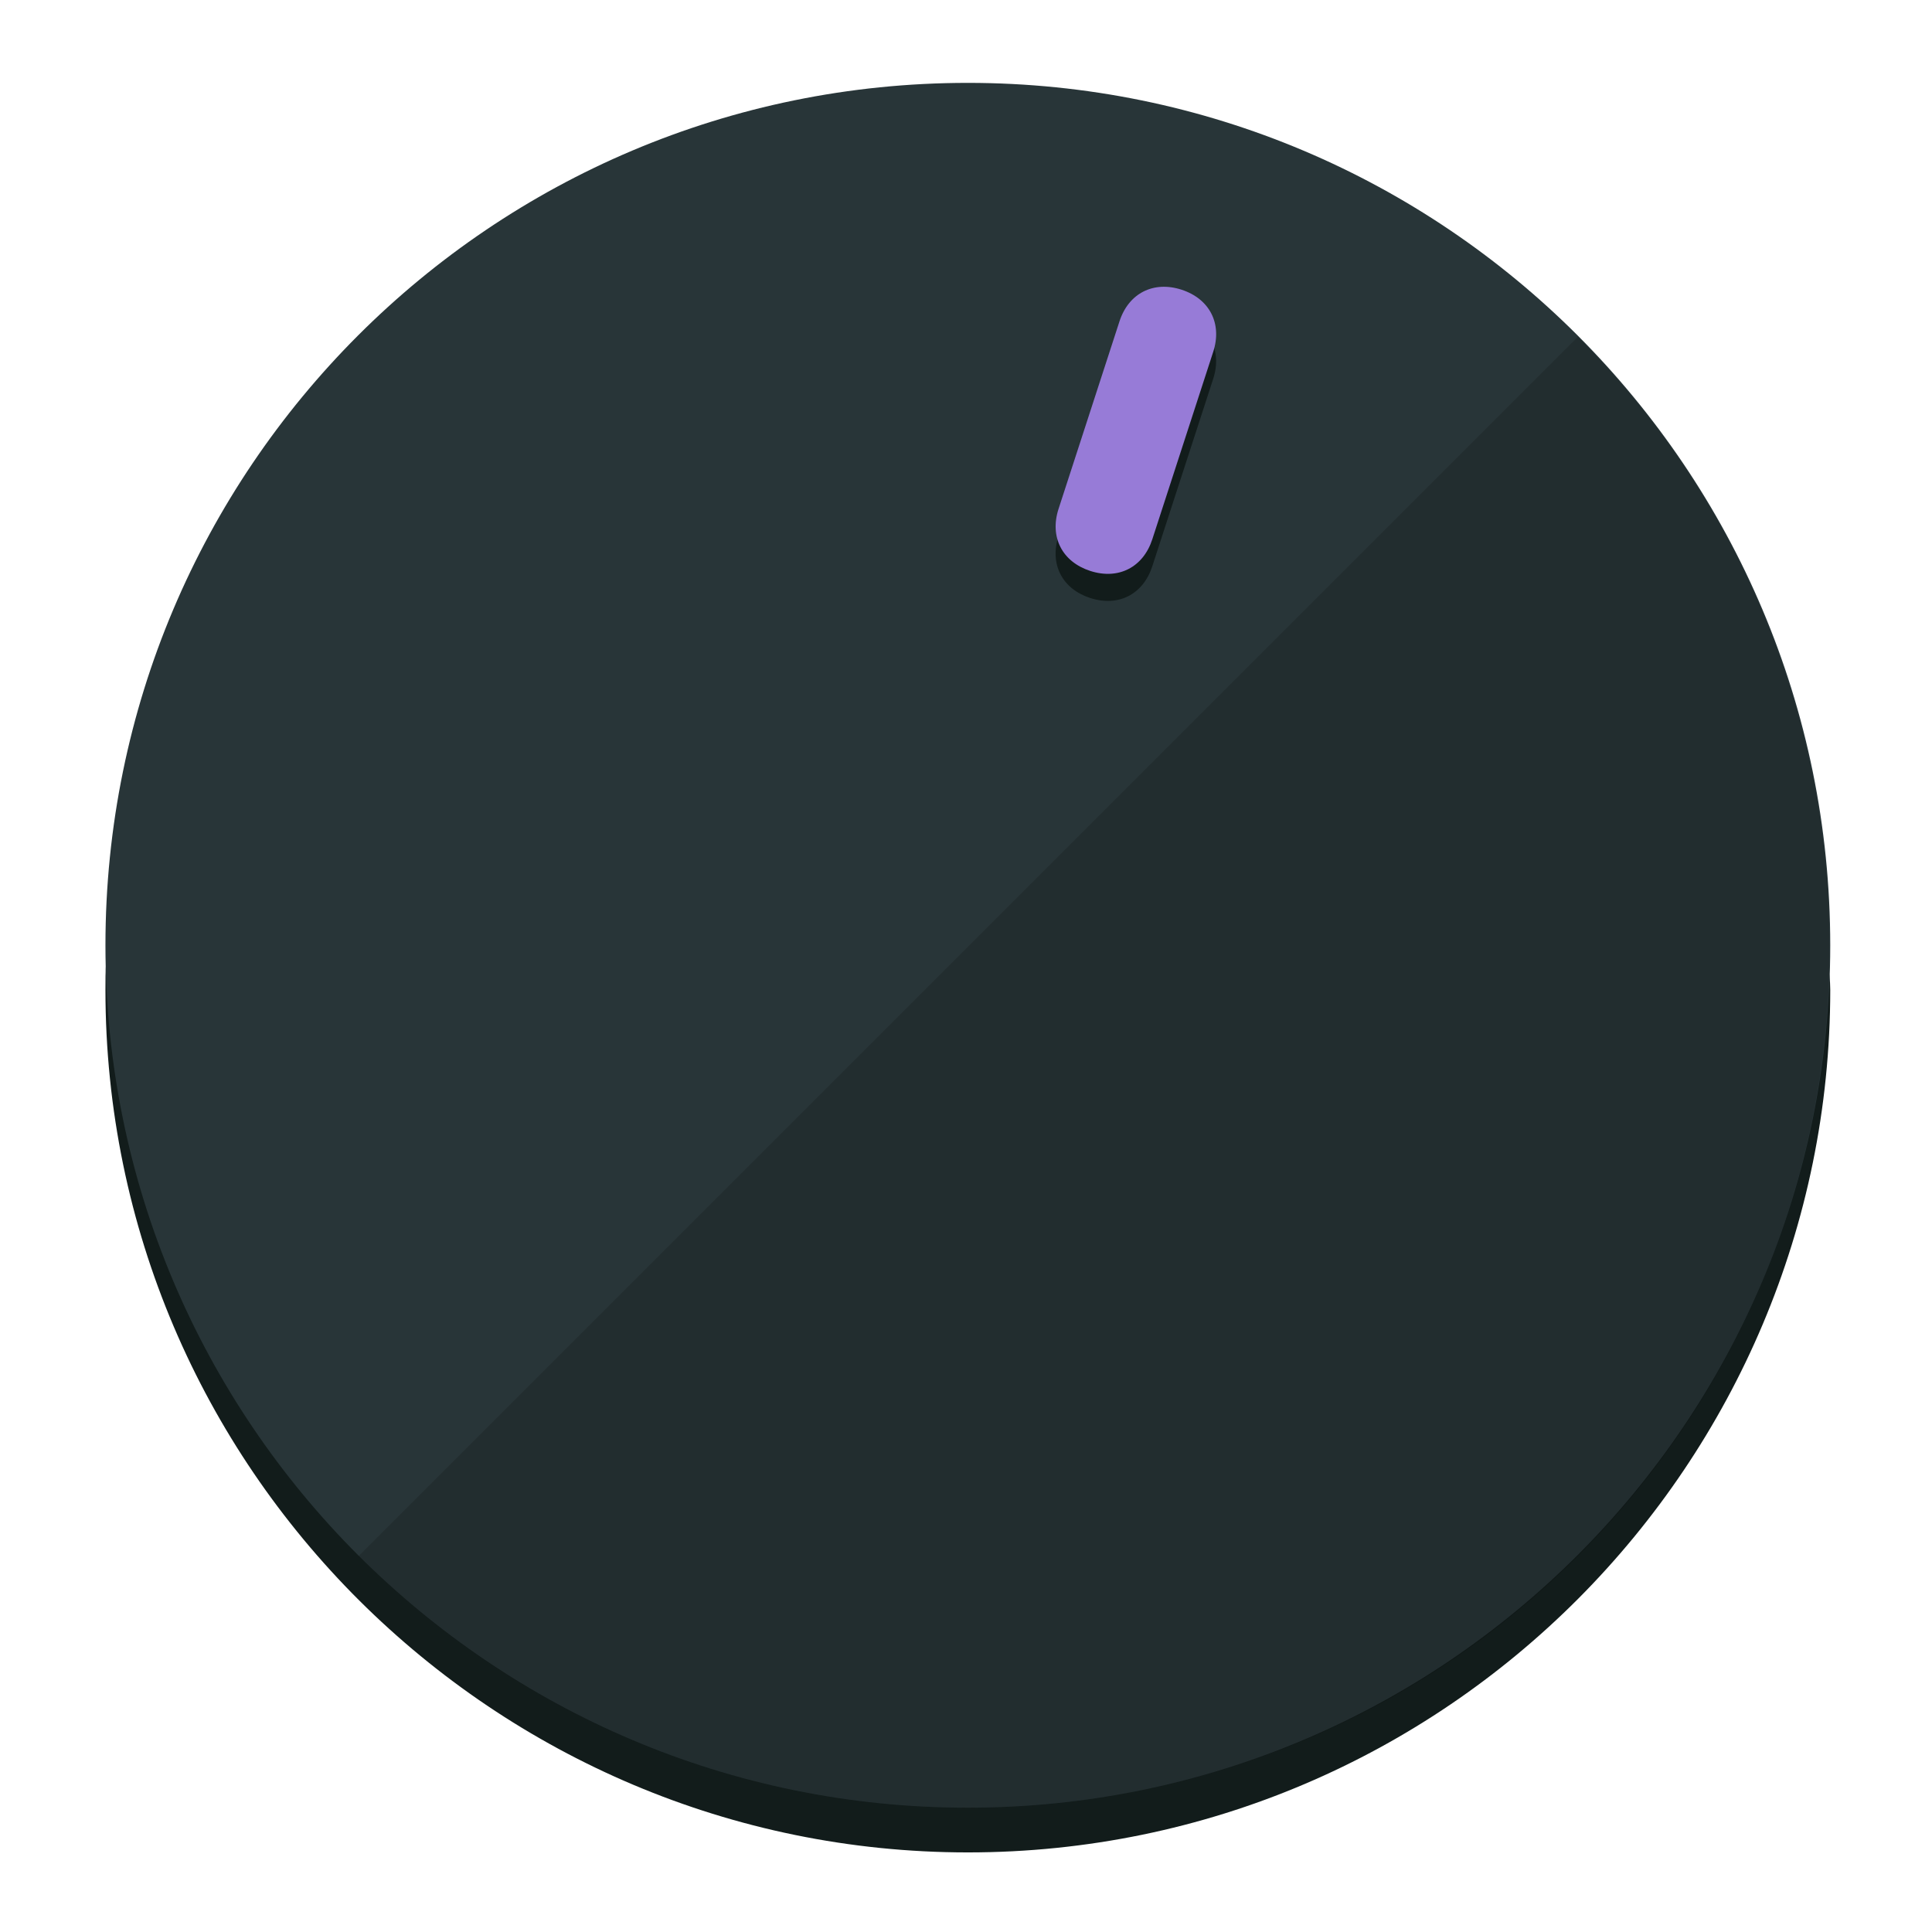
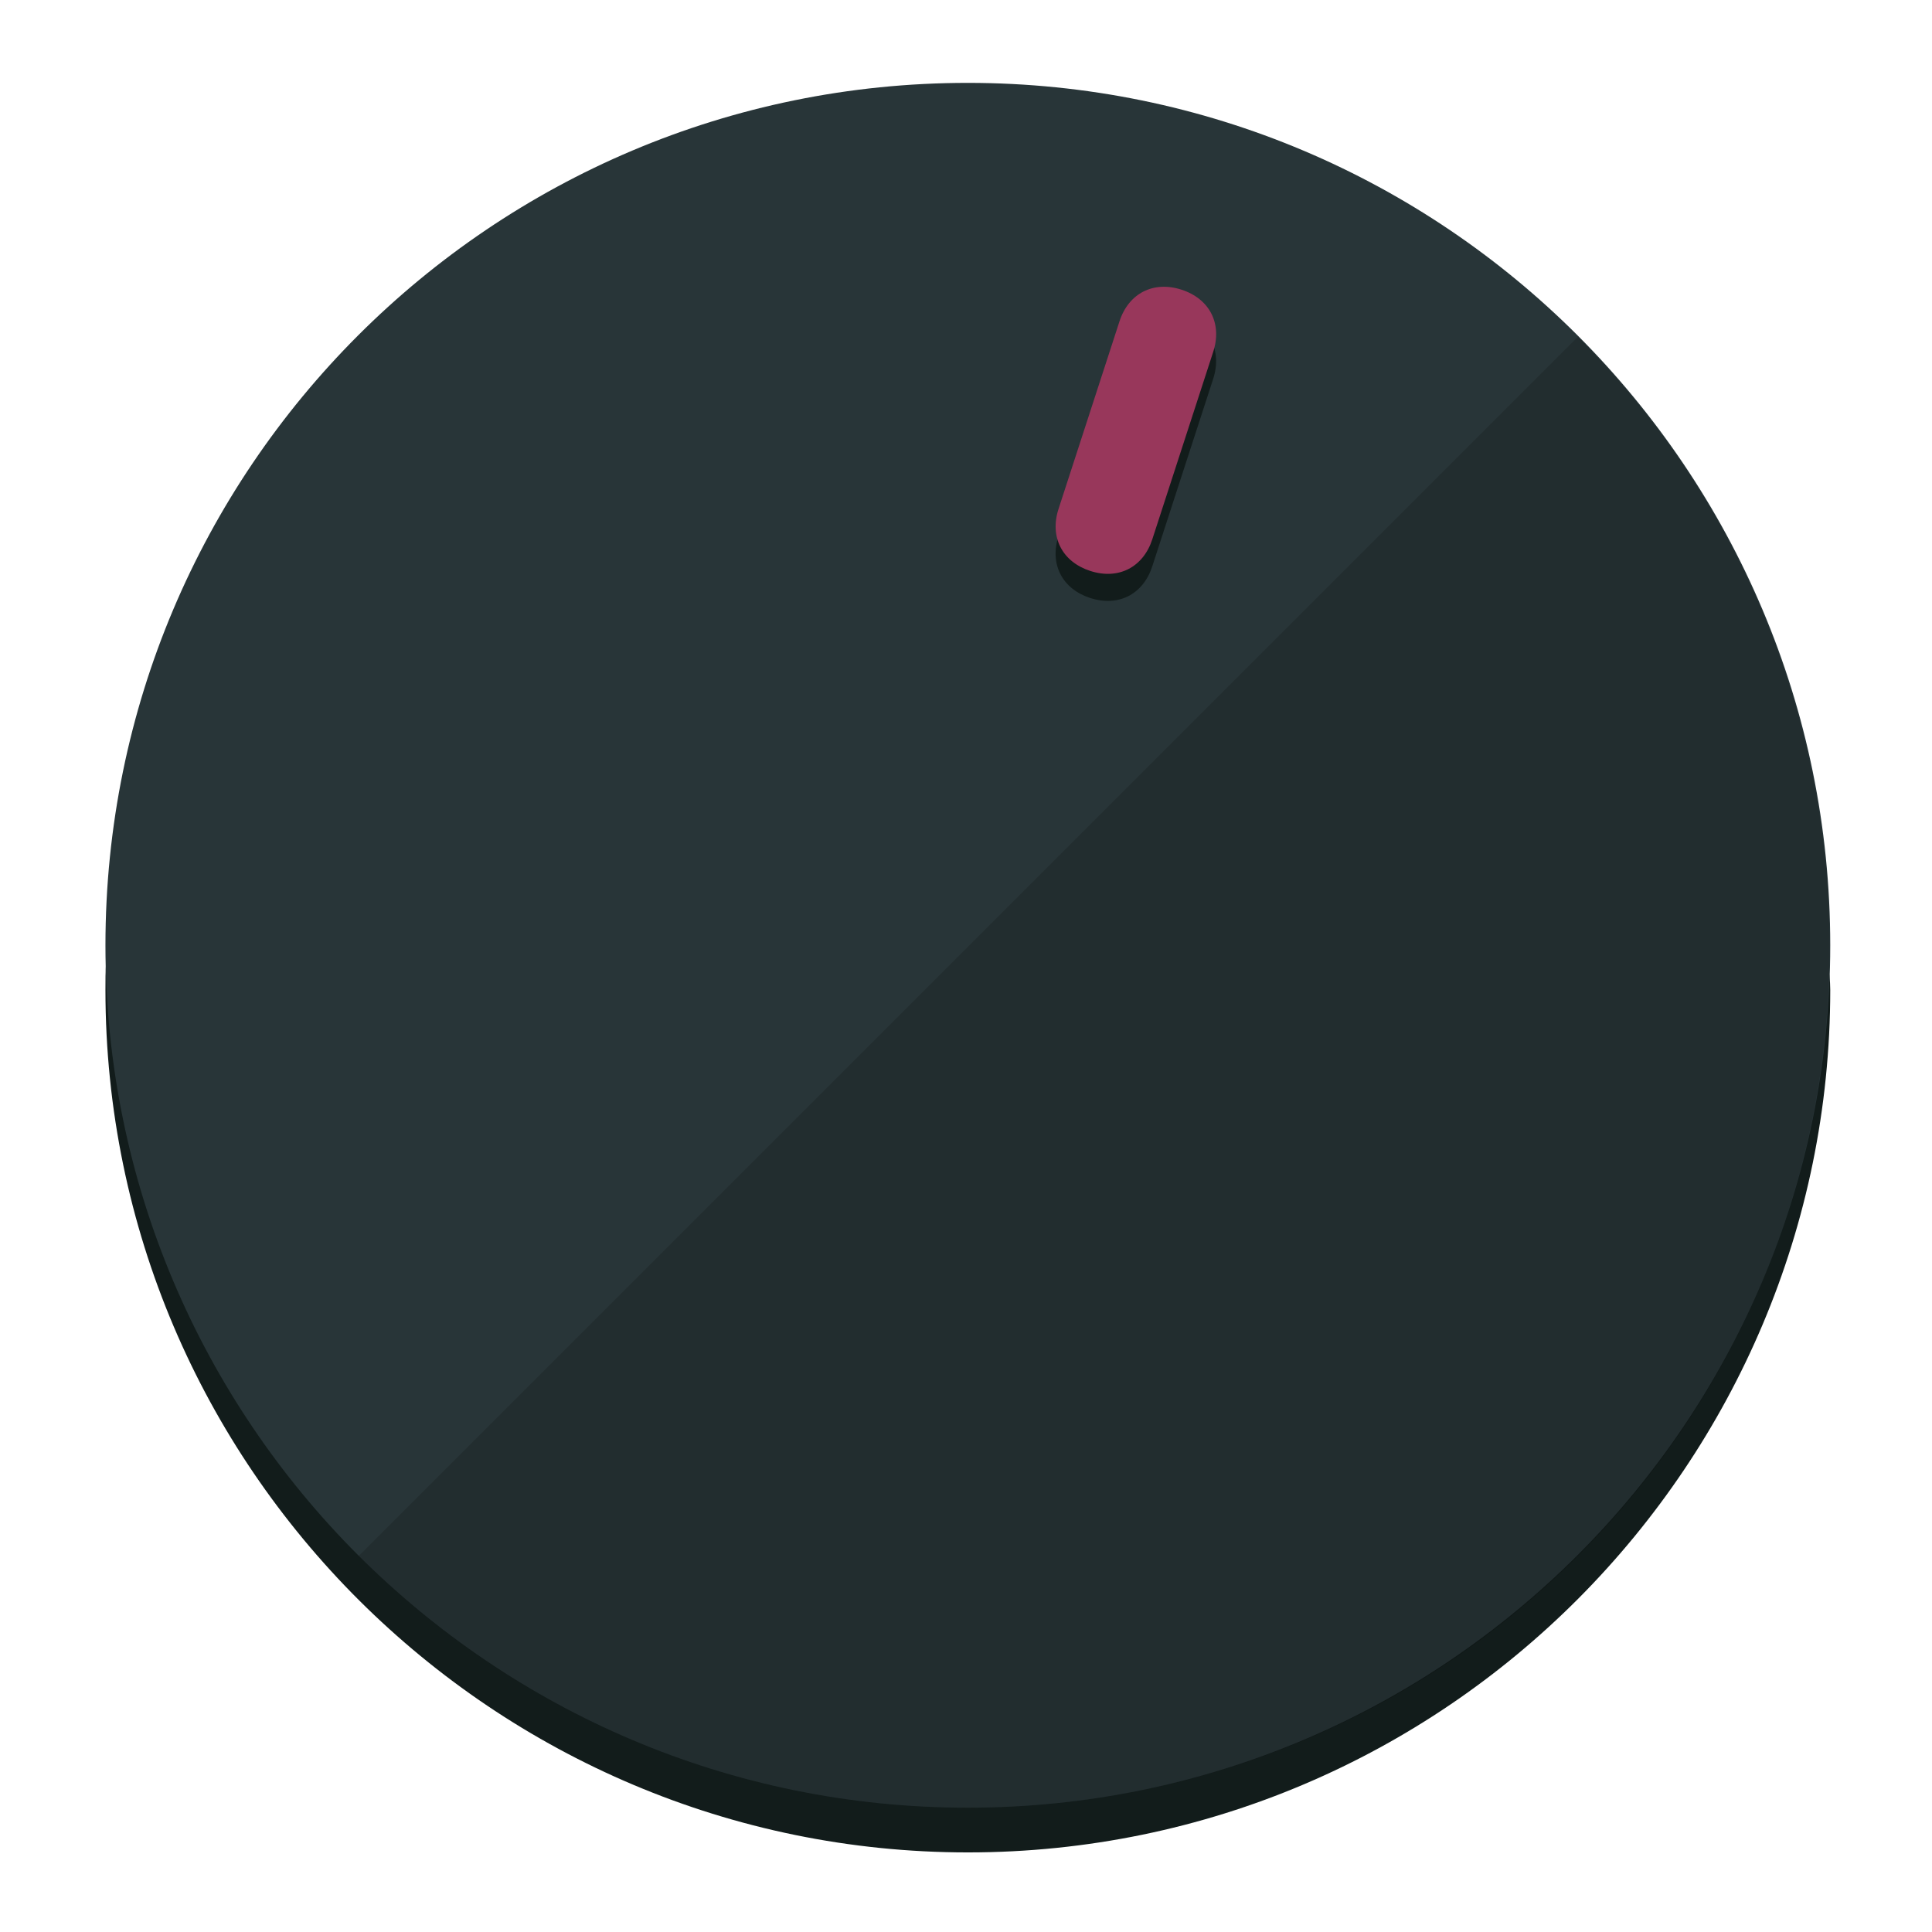
<svg xmlns="http://www.w3.org/2000/svg" height="120px" width="120px" version="1.1" id="Layer_1" viewBox="0 0 496.8 496.8" xml:space="preserve">
  <defs id="defs23" />
  <g id="g3158">
    <path style="display:inline;fill:#121c1b;fill-opacity:1;stroke-width:1.584" d="m 248.875,445.92 c 116.582,0 212.89,-91.238 220.493,-205.286 0,5.069 1.267,8.87 1.267,13.939 0,121.651 -98.842,221.76 -221.76,221.76 -121.651,0 -221.76,-98.842 -221.76,-221.76 0,-5.069 0,-8.87 1.267,-13.939 7.603,114.048 103.91,205.286 220.493,205.286 z" id="path8" />
    <circle style="display:inline;fill:#283538;fill-opacity:1;stroke-width:1.584" cx="248.875" cy="243.071" r="221.76" id="circle12" />
    <path style="display:inline;fill:#000000;fill-opacity:0.154;stroke-width:1.587" d="m 405.744,86.606 c 86.308,86.308 86.308,227.193 0,313.5 -86.308,86.308 -227.193,86.308 -313.5,0" id="path14" />
  </g>
  <g id="g3198">
    <circle style="display:none;fill:#000000;fill-opacity:0;stroke-width:1.584" cx="311.577" cy="154.88" r="221.76" id="circle12-3" transform="rotate(18)" />
    <path style="display:inline;fill:#121c1b;fill-opacity:1;stroke-width:1.584" d="m 296.298,145.631 c -2.35,7.231 -8.737,10.485 -15.968,8.136 v 0 c -7.231,-2.35 -10.485,-8.737 -8.136,-15.968 l 15.663,-48.207 c 2.35,-7.231 8.737,-10.485 15.968,-8.136 v 0 c 7.231,2.349 10.485,8.737 8.136,15.968 z" id="path3789" />
-     <path style="display:inline;fill:#977BD7;stroke-width:1.584" d="m 296.308,138.672 c -2.35,7.231 -8.737,10.485 -15.968,8.136 v 0 c -7.231,-2.349 -10.485,-8.737 -8.136,-15.968 l 15.663,-48.207 c 2.35,-7.231 8.737,-10.485 15.968,-8.136 v 0 c 7.231,2.35 10.485,8.737 8.136,15.968 z" id="path915" />
+     <path style="display:inline;fill:#98375B;stroke-width:1.584" d="m 296.308,138.672 c -2.35,7.231 -8.737,10.485 -15.968,8.136 v 0 c -7.231,-2.349 -10.485,-8.737 -8.136,-15.968 l 15.663,-48.207 c 2.35,-7.231 8.737,-10.485 15.968,-8.136 v 0 c 7.231,2.35 10.485,8.737 8.136,15.968 z" id="path915" />
  </g>
</svg>
